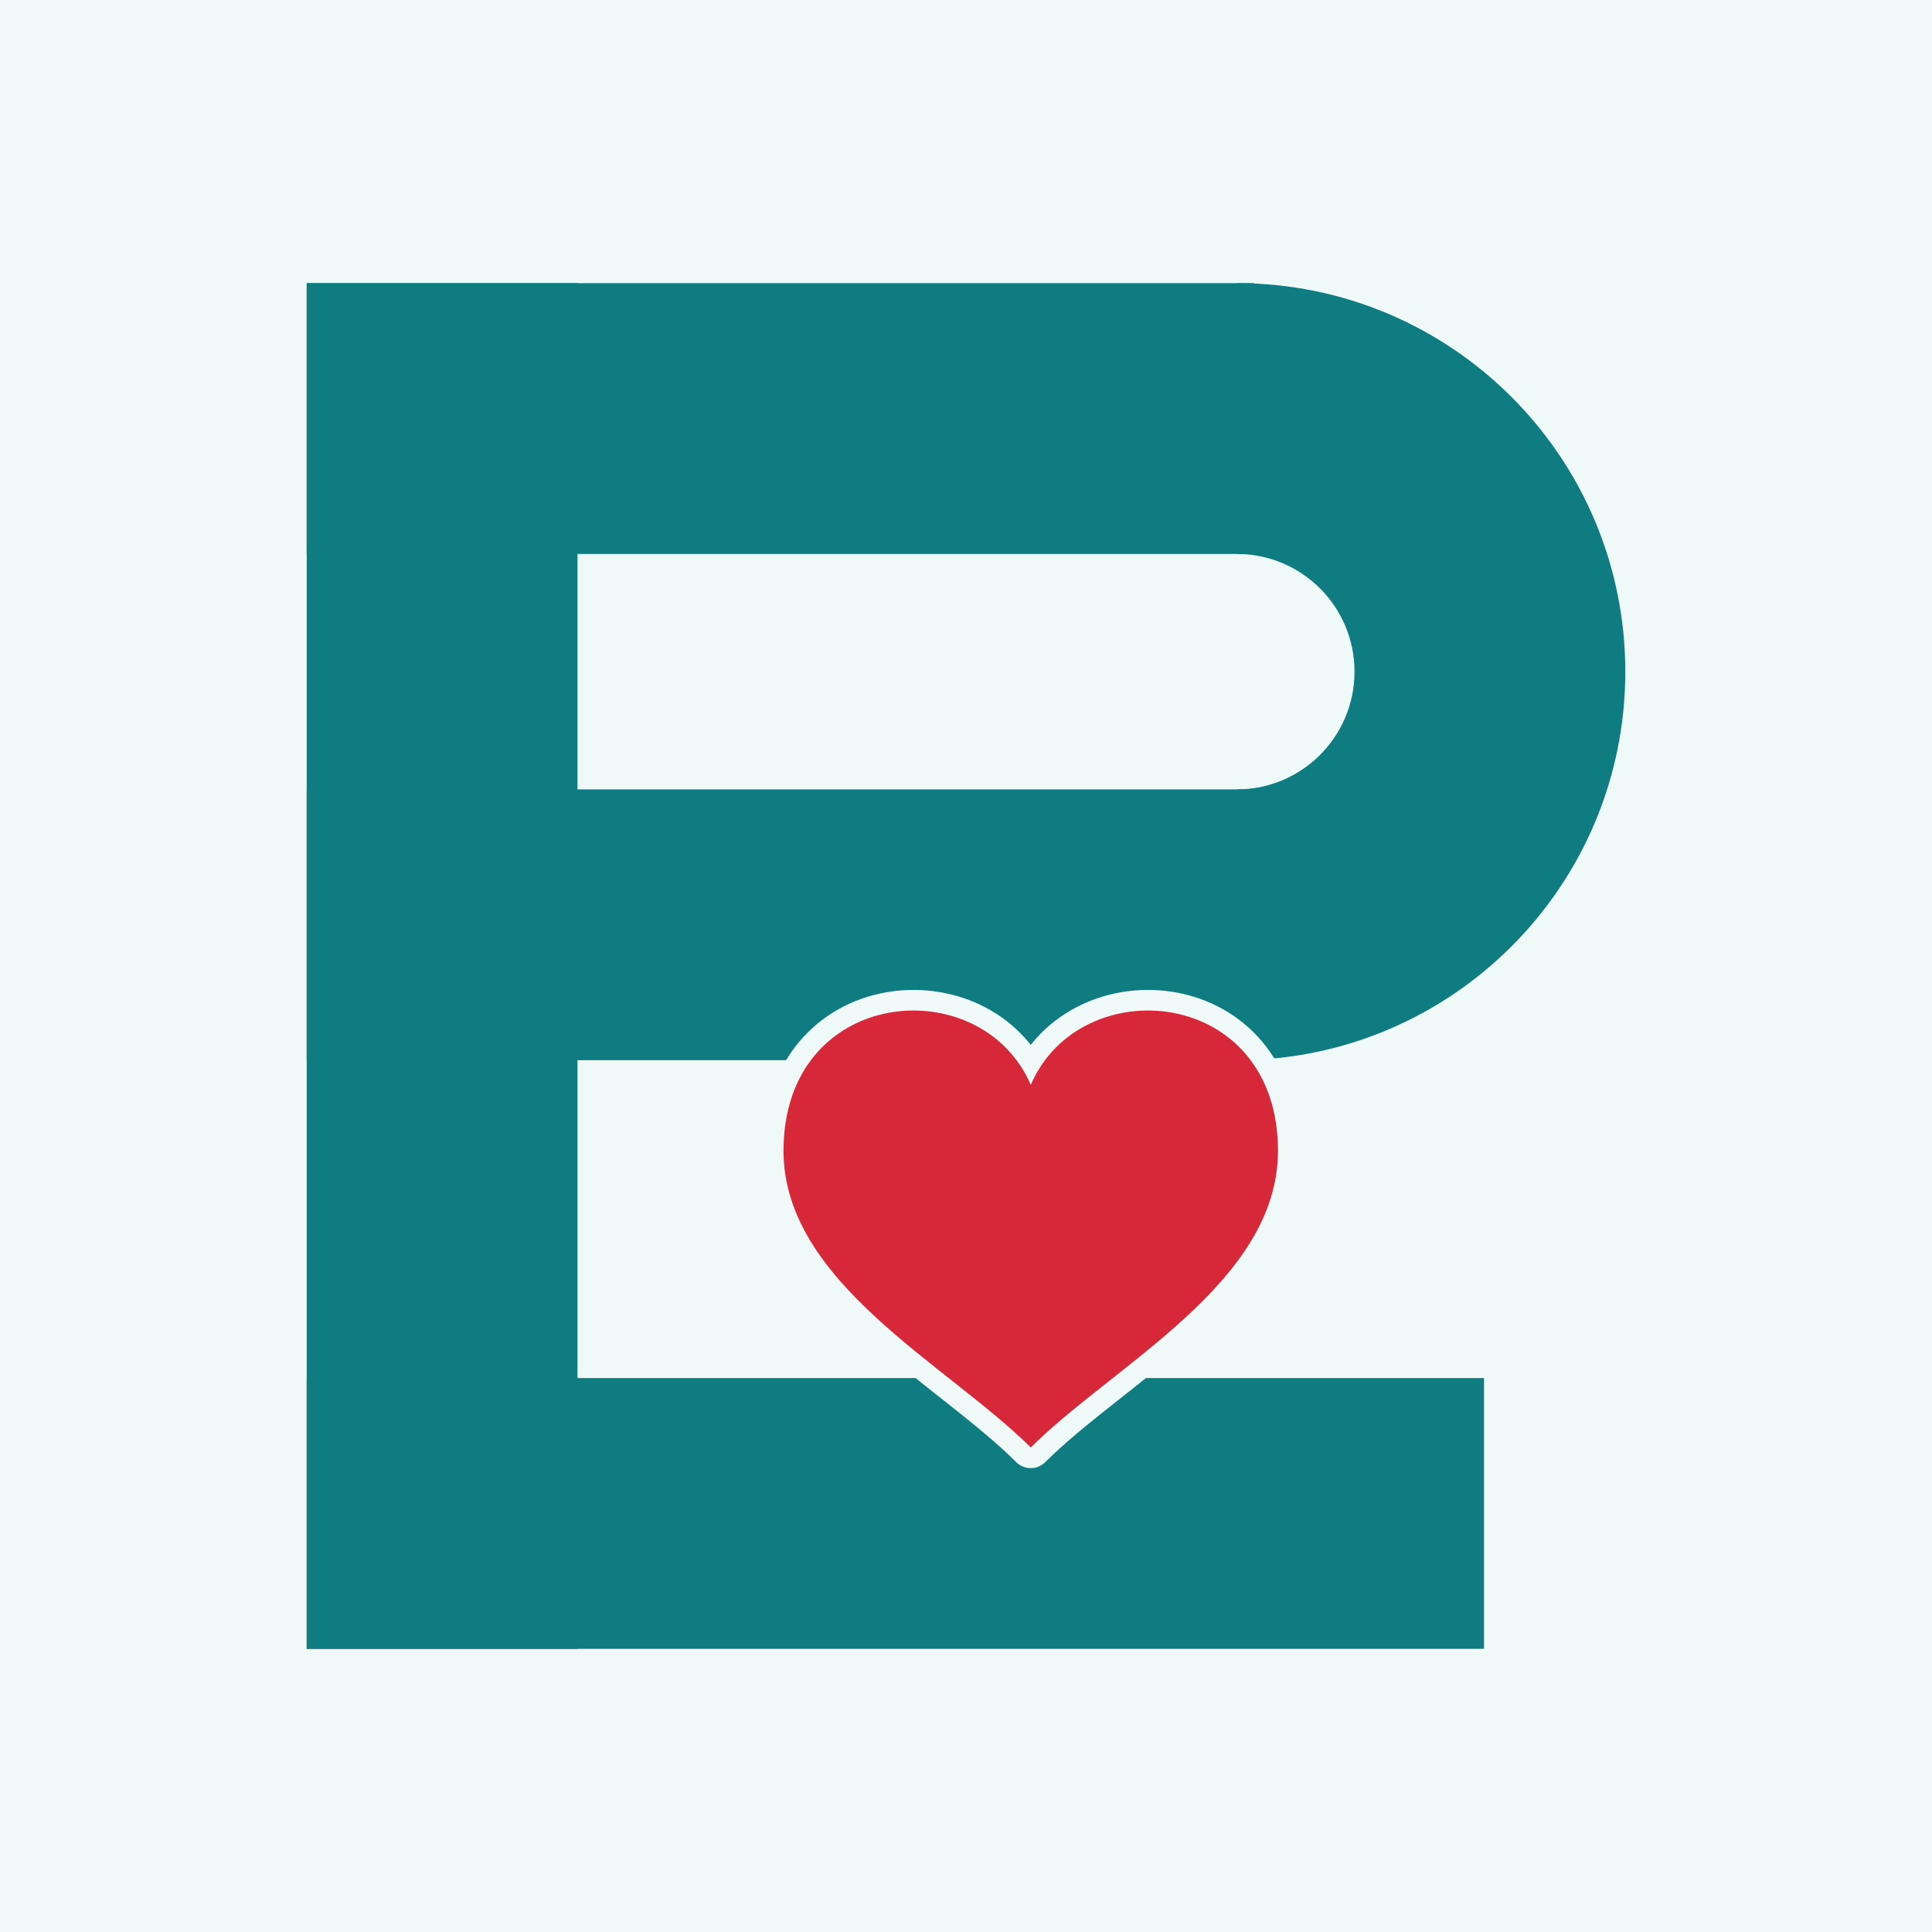
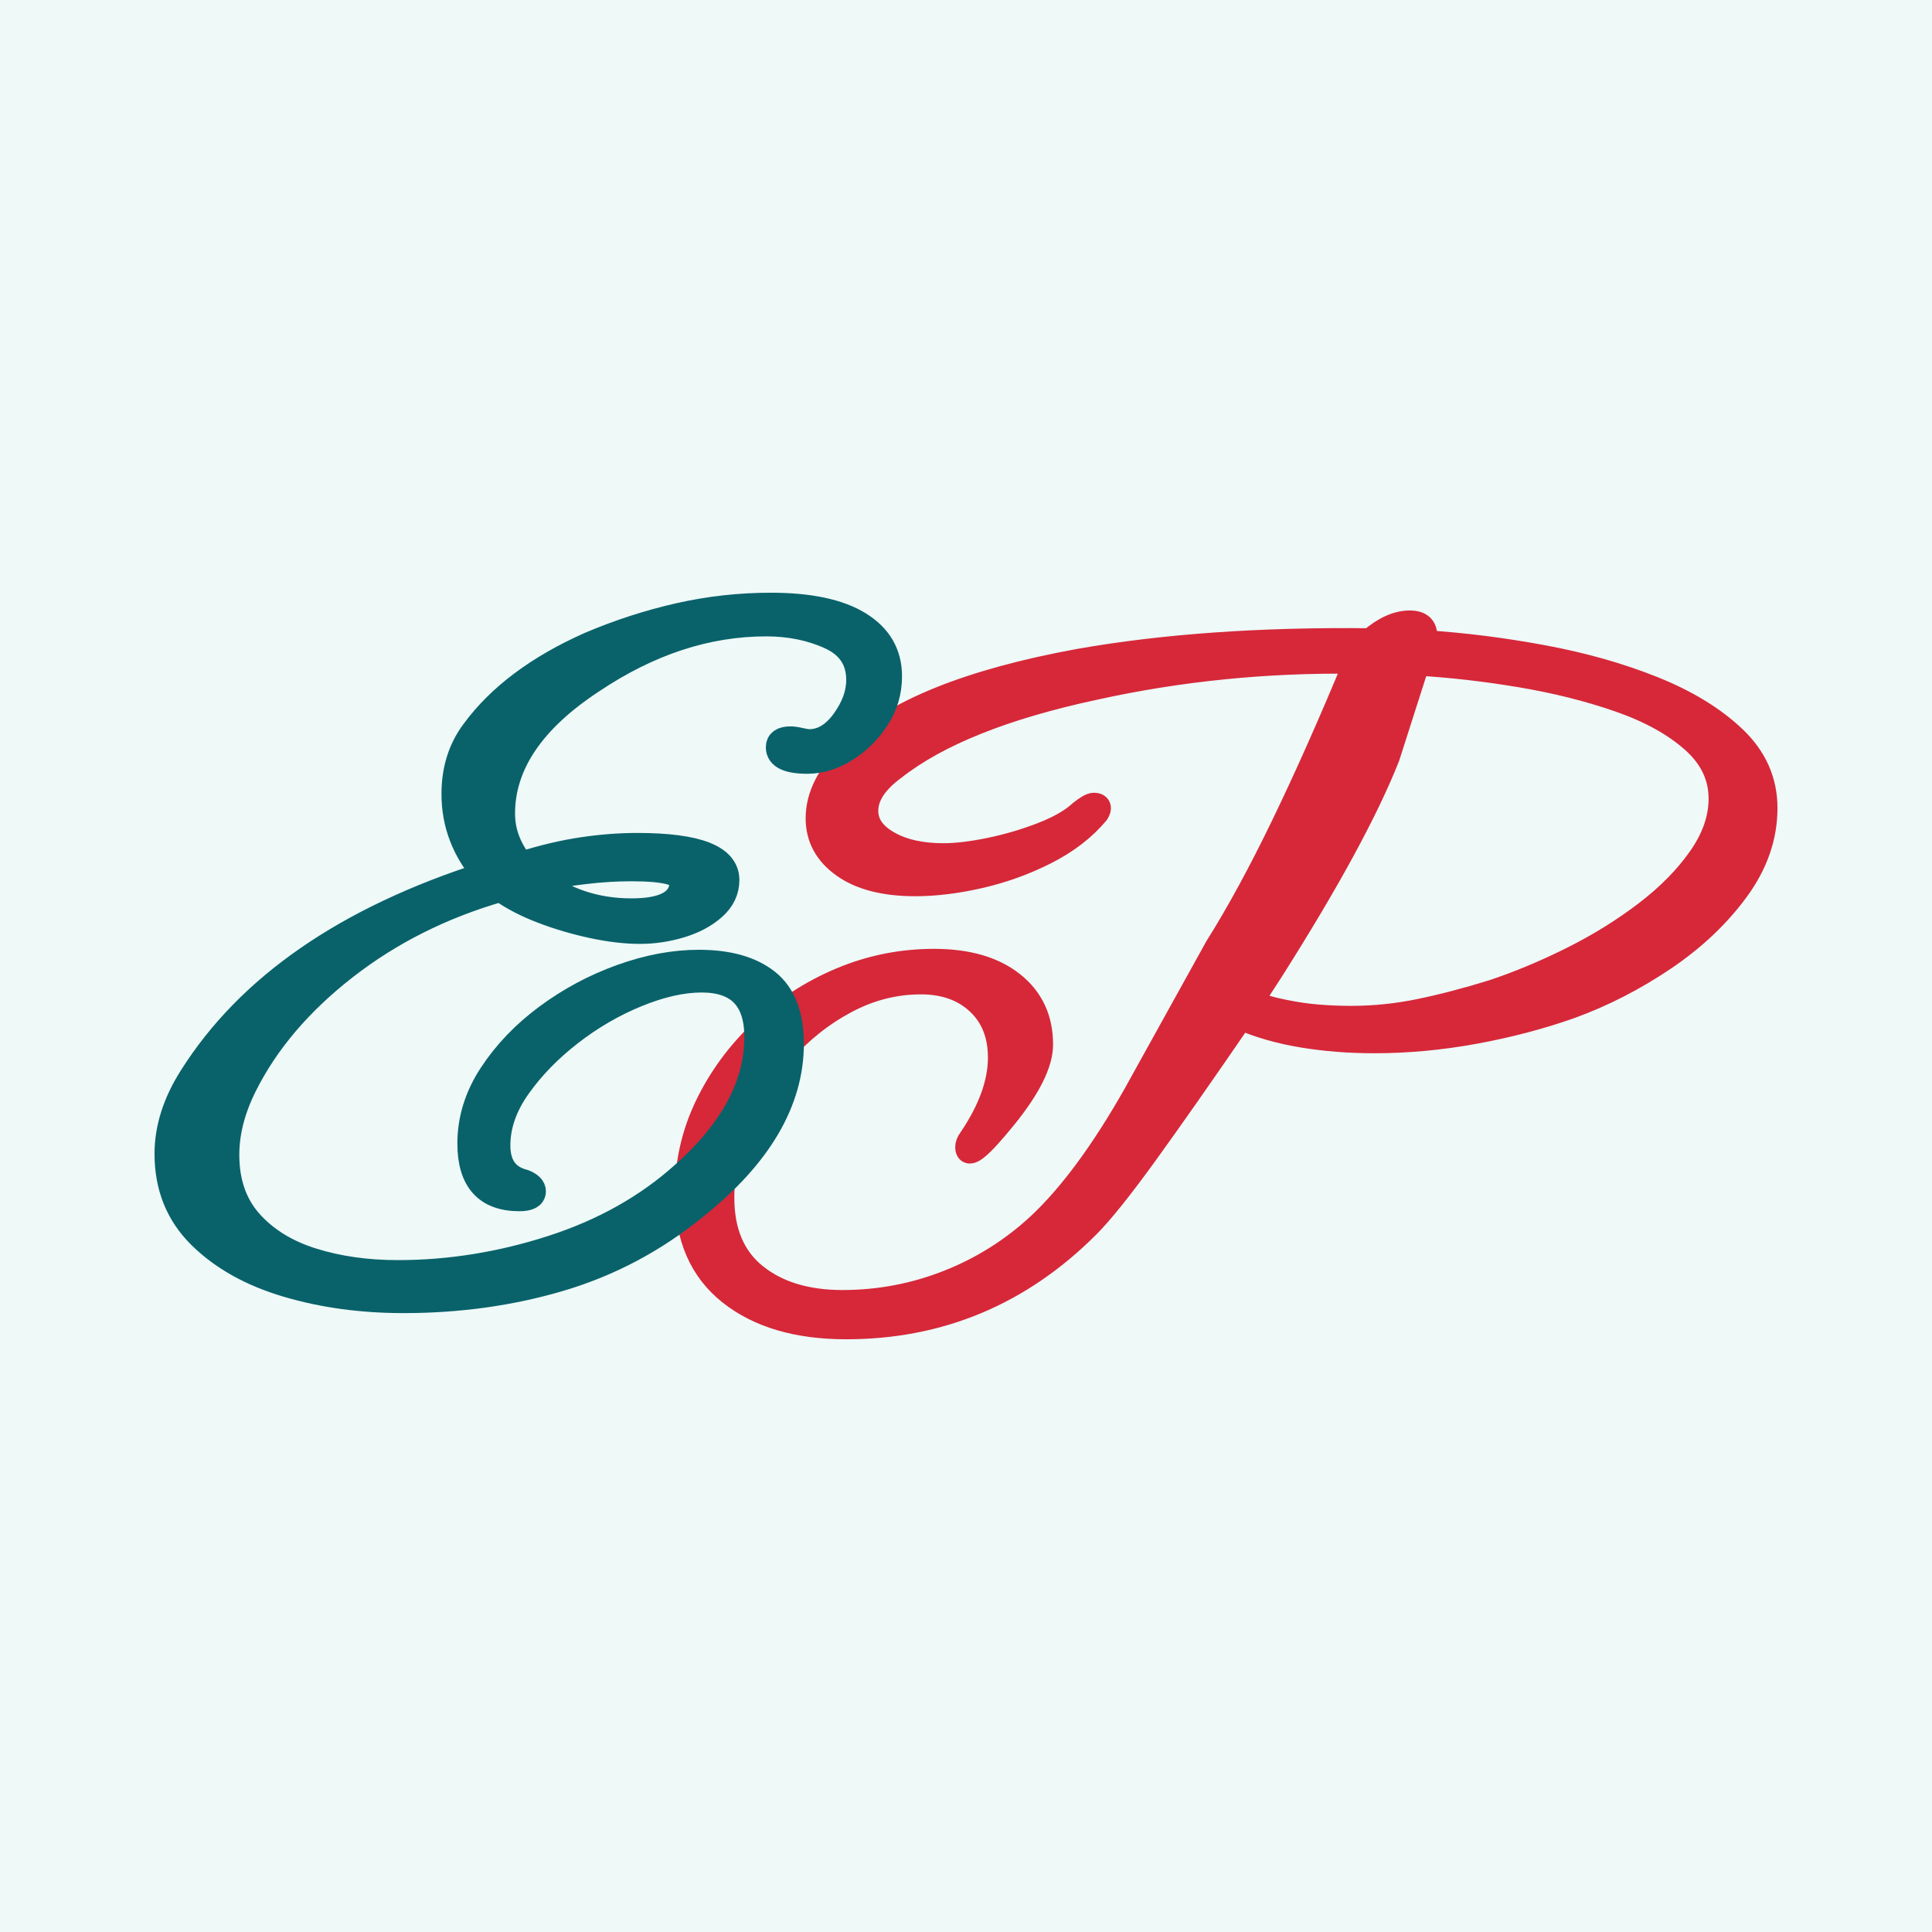
<svg xmlns="http://www.w3.org/2000/svg" width="512" height="512" viewBox="0 0 512 512">
  <rect width="512" height="512" rx="0" fill="#eef9f8" />
-   <g transform="translate(256 256) scale(0.78) translate(-256 -256)">
-     <g fill="#0e7c80">
-       <rect x="32" y="24" width="92" height="464" />
-       <rect x="32" y="24" width="322" height="92" />
-       <rect x="32" y="196" width="322" height="92" />
-       <path d="M348 24 A132 132 0 0 1 348 288 L348 196 A40 40 0 0 0 348 116 Z" />
-       <rect x="32" y="396" width="400" height="92" />
-     </g>
-     <path transform="translate(278,330) scale(2.8)" d="M0 -12 C-6 -26 -30 -24 -30 -4 C-30 12 -10 22 0 32 C10 22 30 12 30 -4 C30 -24 6 -26 0 -12 Z" fill="#d62839" stroke="#eef9f8" stroke-width="5" stroke-linejoin="round" paint-order="stroke" />
+   <g transform="translate(256 256) scale(0.24771 -0.24771) translate(-857.8 -278.0)">
+     <path transform="translate(516.6 0)" d="M213 -108Q135 -108 89.0 -71.5Q43 -35 43 34Q43 84 64.5 128.5Q86 173 123.0 208.0Q160 243 207.5 263.0Q255 283 307 283Q360 283 390.5 259.0Q421 235 421 194Q421 164 382 116Q343 68 343 84Q343 88 346 92Q378 139 378 180Q378 217 354.5 239.0Q331 261 293 261Q251 261 212.5 240.5Q174 220 144.0 186.0Q114 152 97.0 111.0Q80 70 80 30Q80 -25 115.5 -53.5Q151 -82 209 -82Q268 -82 322.5 -60.5Q377 -39 420 1Q471 49 523 141L610 298Q644 352 681.0 428.5Q718 505 759 604Q615 606 479 576Q334 545 264 490Q234 468 234 444Q234 423 257.5 409.5Q281 396 317 396Q338 396 367.0 402.0Q396 408 423.0 418.5Q450 429 464 442Q474 450 478 450Q486 450 481 442Q460 417 426.5 400.0Q393 383 356.0 374.5Q319 366 287 366Q238 366 210.5 385.5Q183 405 183 436Q183 472 219 506Q287 572 462 604Q530 616 608.0 621.5Q686 627 774 626Q796 645 816 645Q836 645 831 624Q894 620 958.5 608.0Q1023 596 1076.5 574.5Q1130 553 1163.0 521.5Q1196 490 1196 447Q1196 401 1165.5 359.5Q1135 318 1087.5 286.0Q1040 254 988 235Q940 218 885.5 208.0Q831 198 778 198Q738 198 701.5 204.0Q665 210 635 223Q574 134 533.5 78.0Q493 22 471 0Q363 -108 213 -108ZM753 222Q790 222 826.5 229.5Q863 237 905 250Q947 264 990.0 285.5Q1033 307 1069.0 334.5Q1105 362 1127.0 393.5Q1149 425 1149 457Q1149 493 1119.0 519.5Q1089 546 1040.0 563.0Q991 580 934.0 589.5Q877 599 824 602L792 502Q775 459 744.0 402.0Q713 345 668 274L646 240Q653 236 661.5 233.5Q670 231 680 229Q699 225 717.0 223.5Q735 222 753 222Z" fill="#d62839" stroke="#d62839" stroke-width="26.7" stroke-linejoin="round" paint-order="stroke" />
+     <path d="M256 -80Q189 -80 131.5 -63.0Q74 -46 38.5 -11.0Q3 24 3 77Q3 118 29 159Q121 305 343 376Q310 414 310 462Q310 501 331 529Q372 585 455 622Q502 642 550.5 653.0Q599 664 649 664Q711 664 743.5 644.0Q776 624 776 588Q776 563 762.5 542.5Q749 522 729.0 509.5Q709 497 688 497Q657 497 657 512Q657 521 670 521Q674 521 680.5 519.5Q687 518 690 518Q711 518 727.0 540.0Q743 562 743 584Q743 616 712.5 630.0Q682 644 644 644Q549 644 458 583Q362 520 362 441Q362 412 382 387Q417 398 447.5 402.5Q478 407 506 407Q602 407 602 370Q602 353 588.0 340.5Q574 328 552.5 321.5Q531 315 509 315Q486 315 458.0 321.0Q430 327 404.0 337.0Q378 347 360 360Q266 333 193.5 276.5Q121 220 86 150Q67 112 67 76Q67 32 92.0 4.0Q117 -24 158.5 -37.0Q200 -50 250 -50Q333 -50 415.0 -23.5Q497 3 555 55Q634 125 634 202Q634 263 575 263Q544 263 506.0 247.5Q468 232 434.5 206.0Q401 180 379.0 149.0Q357 118 357 86Q357 54 385 47Q395 43 395 37Q395 29 380 29Q327 29 327 88Q327 127 350.0 162.0Q373 197 409.5 224.0Q446 251 489.0 266.5Q532 282 572 282Q619 282 645.0 261.5Q671 241 671 195Q671 102 568 20Q503 -33 424.0 -56.5Q345 -80 256 -80ZM500 337Q554 337 554 368Q554 382 500 382Q476 382 450.5 379.0Q425 376 399 371Q442 337 500 337Z" fill="#09626a" stroke="#09626a" stroke-width="26.7" stroke-linejoin="round" paint-order="stroke" />
  </g>
</svg>
